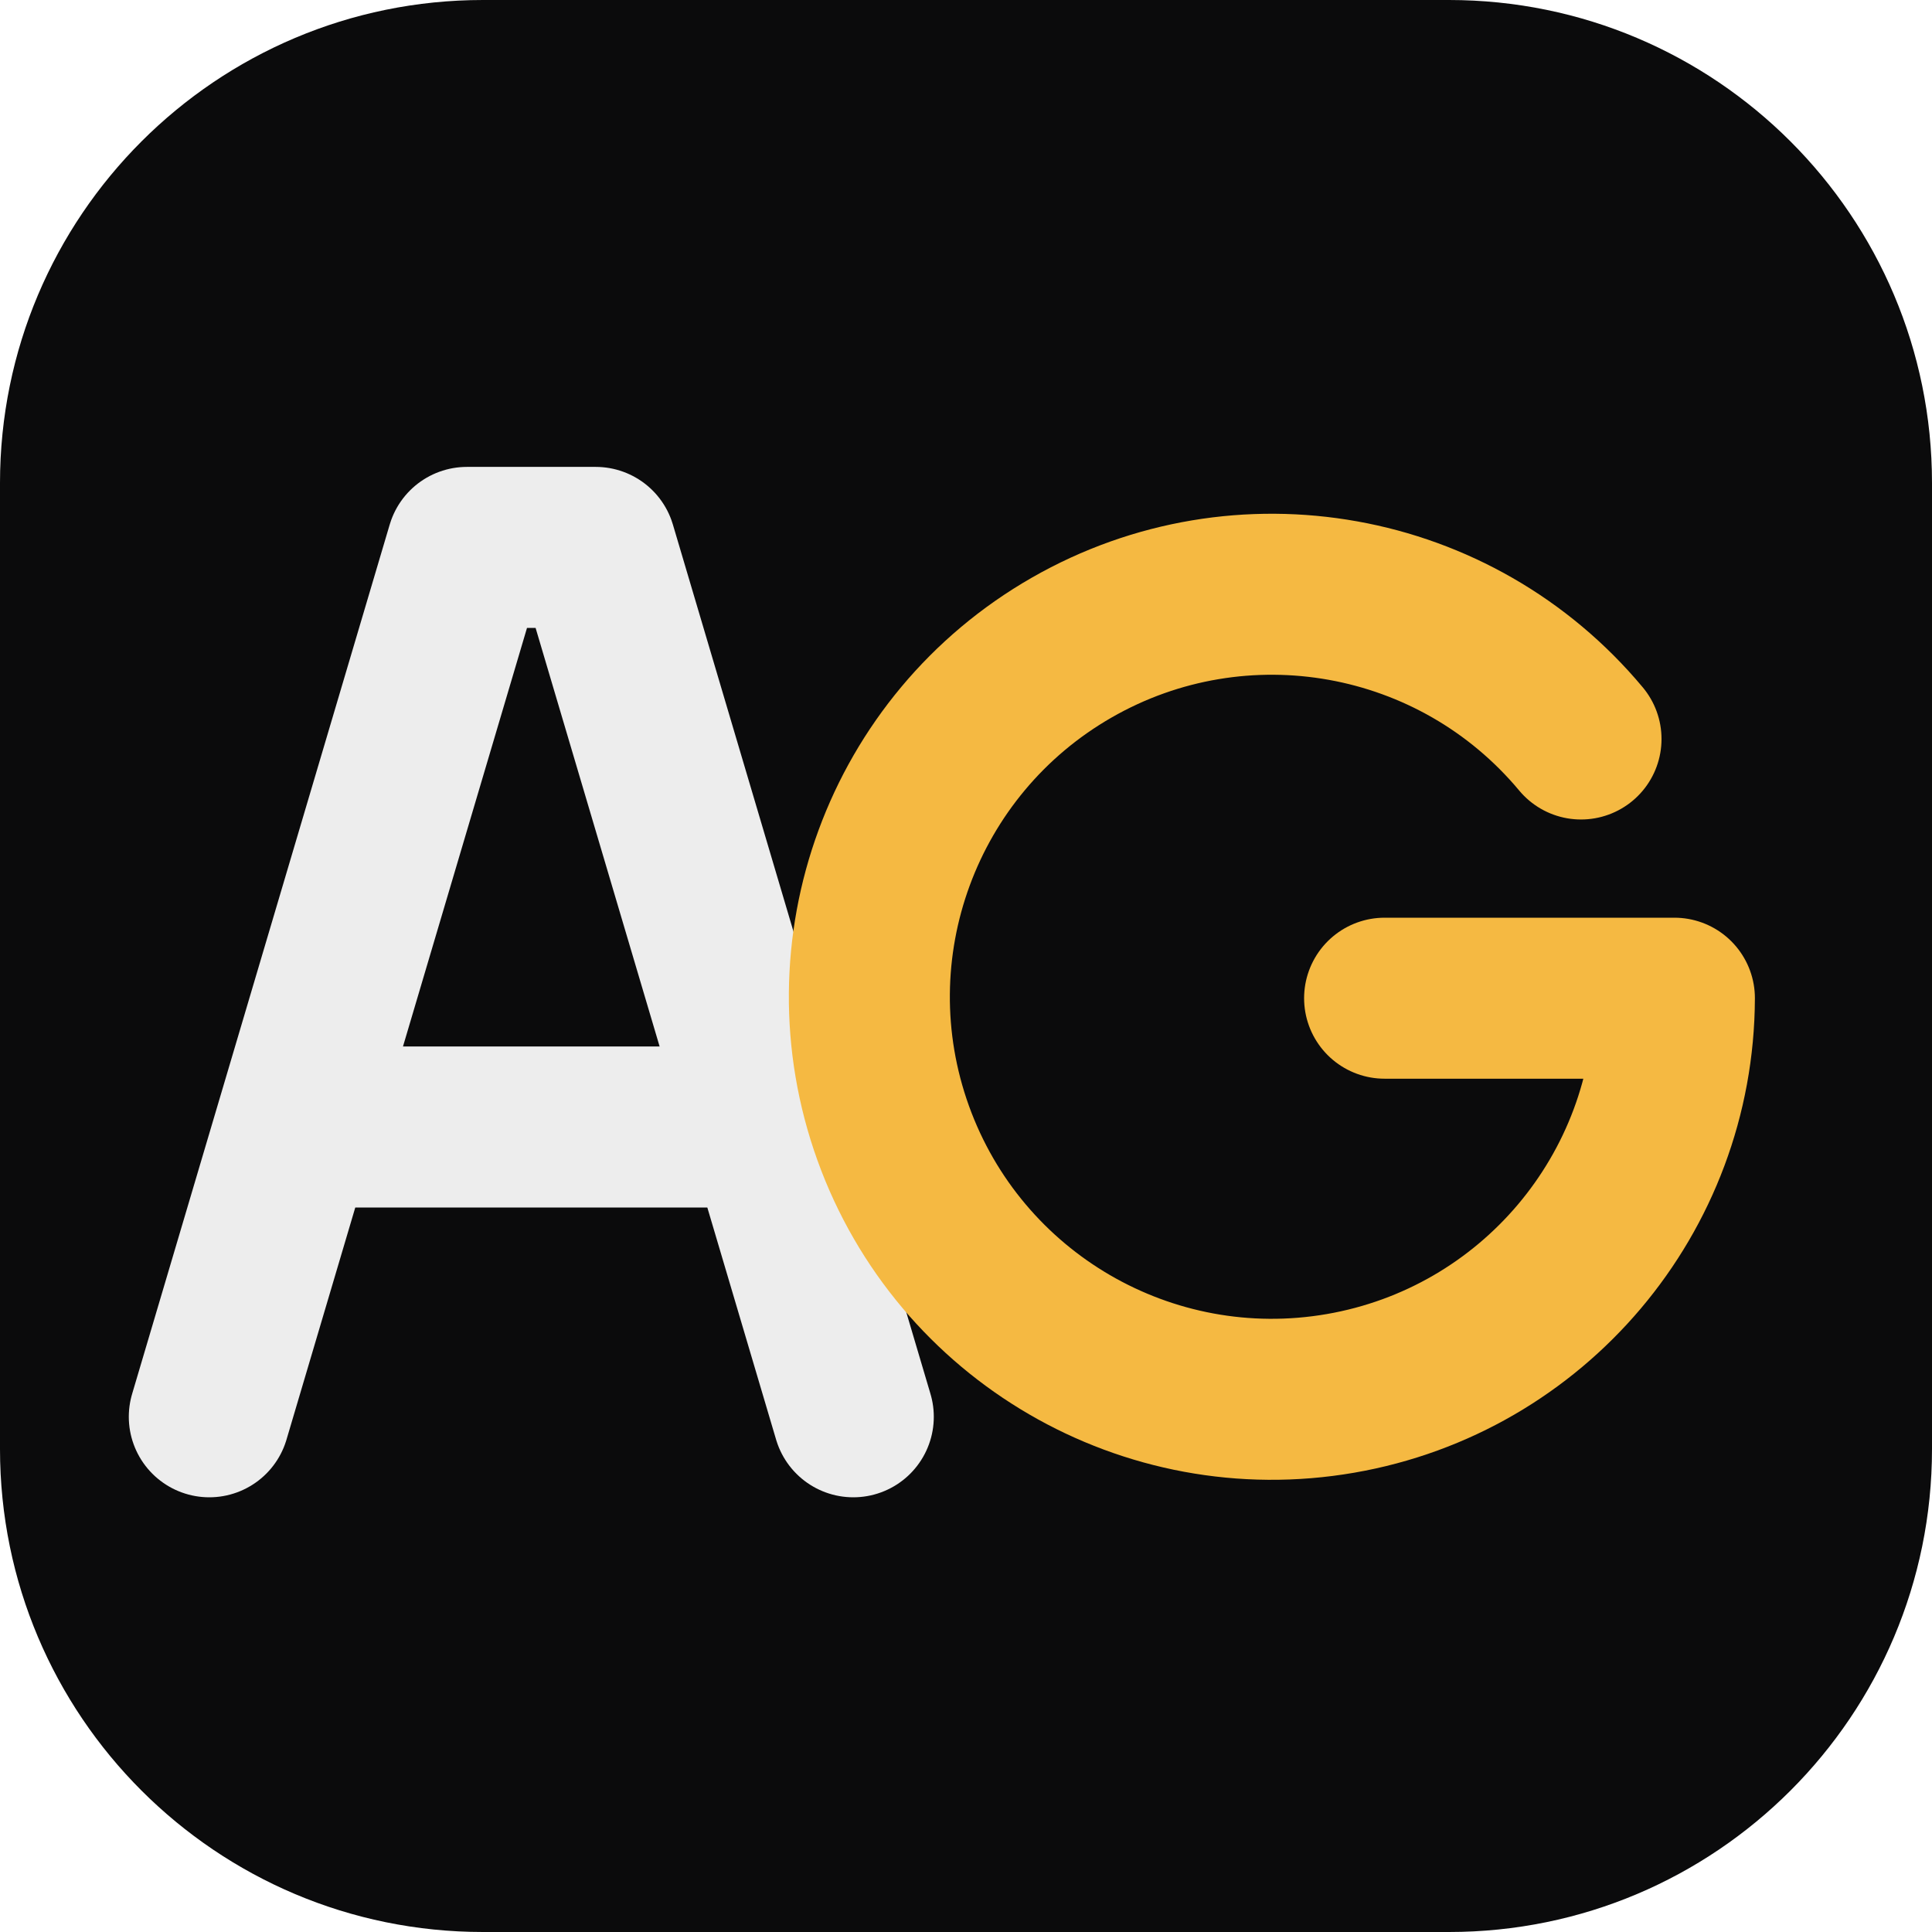
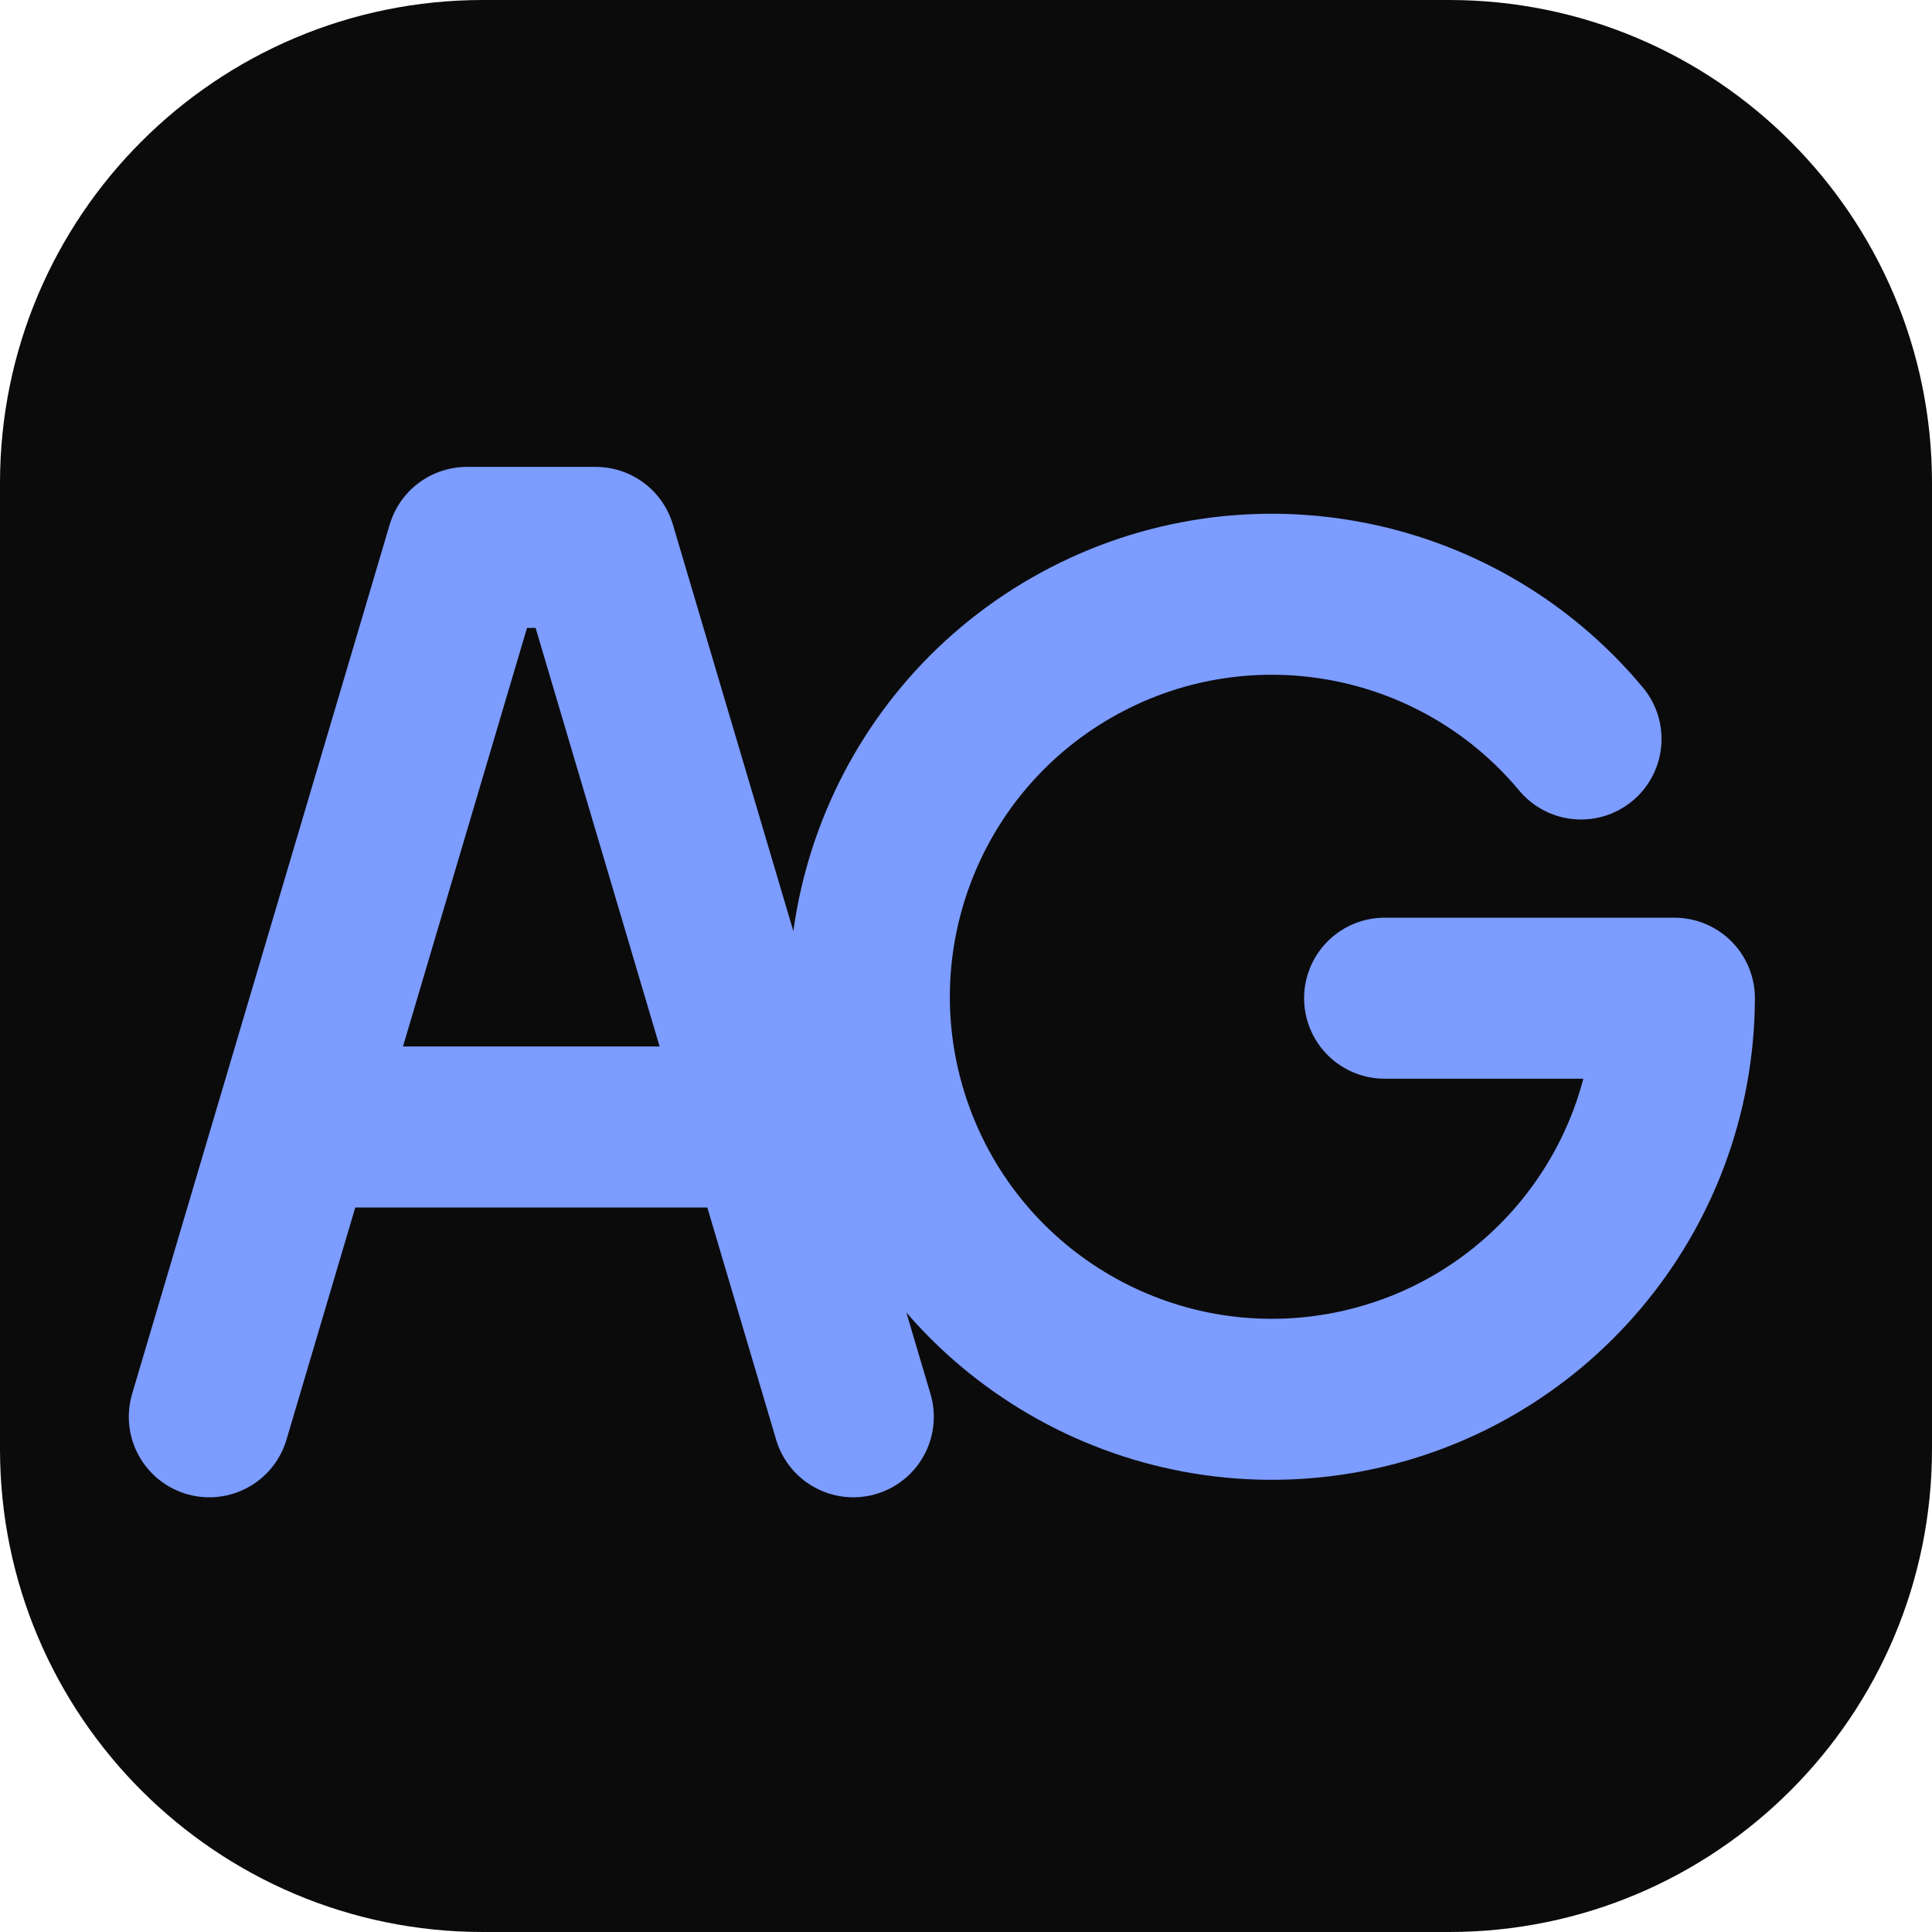
<svg xmlns="http://www.w3.org/2000/svg" viewBox="0 0 120 120">
  <rect width="120" height="120" rx="30" fill="#0b0b0c" />
-   <g fill="none" stroke="#ededed" stroke-width="10" stroke-linecap="round" stroke-linejoin="round" transform="translate(-1 10)">
+   <g fill="none" stroke="#7c9cff" stroke-width="10" stroke-linecap="round" stroke-linejoin="round" transform="translate(-1 10)">
    <path d="M14 78 L30 24 H38 L54 78 M21 60 H47" />
-     <path d="M99.2 35.9 A25 25 0 1 0 105 52 H87" stroke="#f5b942" />
+     <path d="M99.2 35.9 A25 25 0 1 0 105 52 H87" />
  </g>
</svg>
